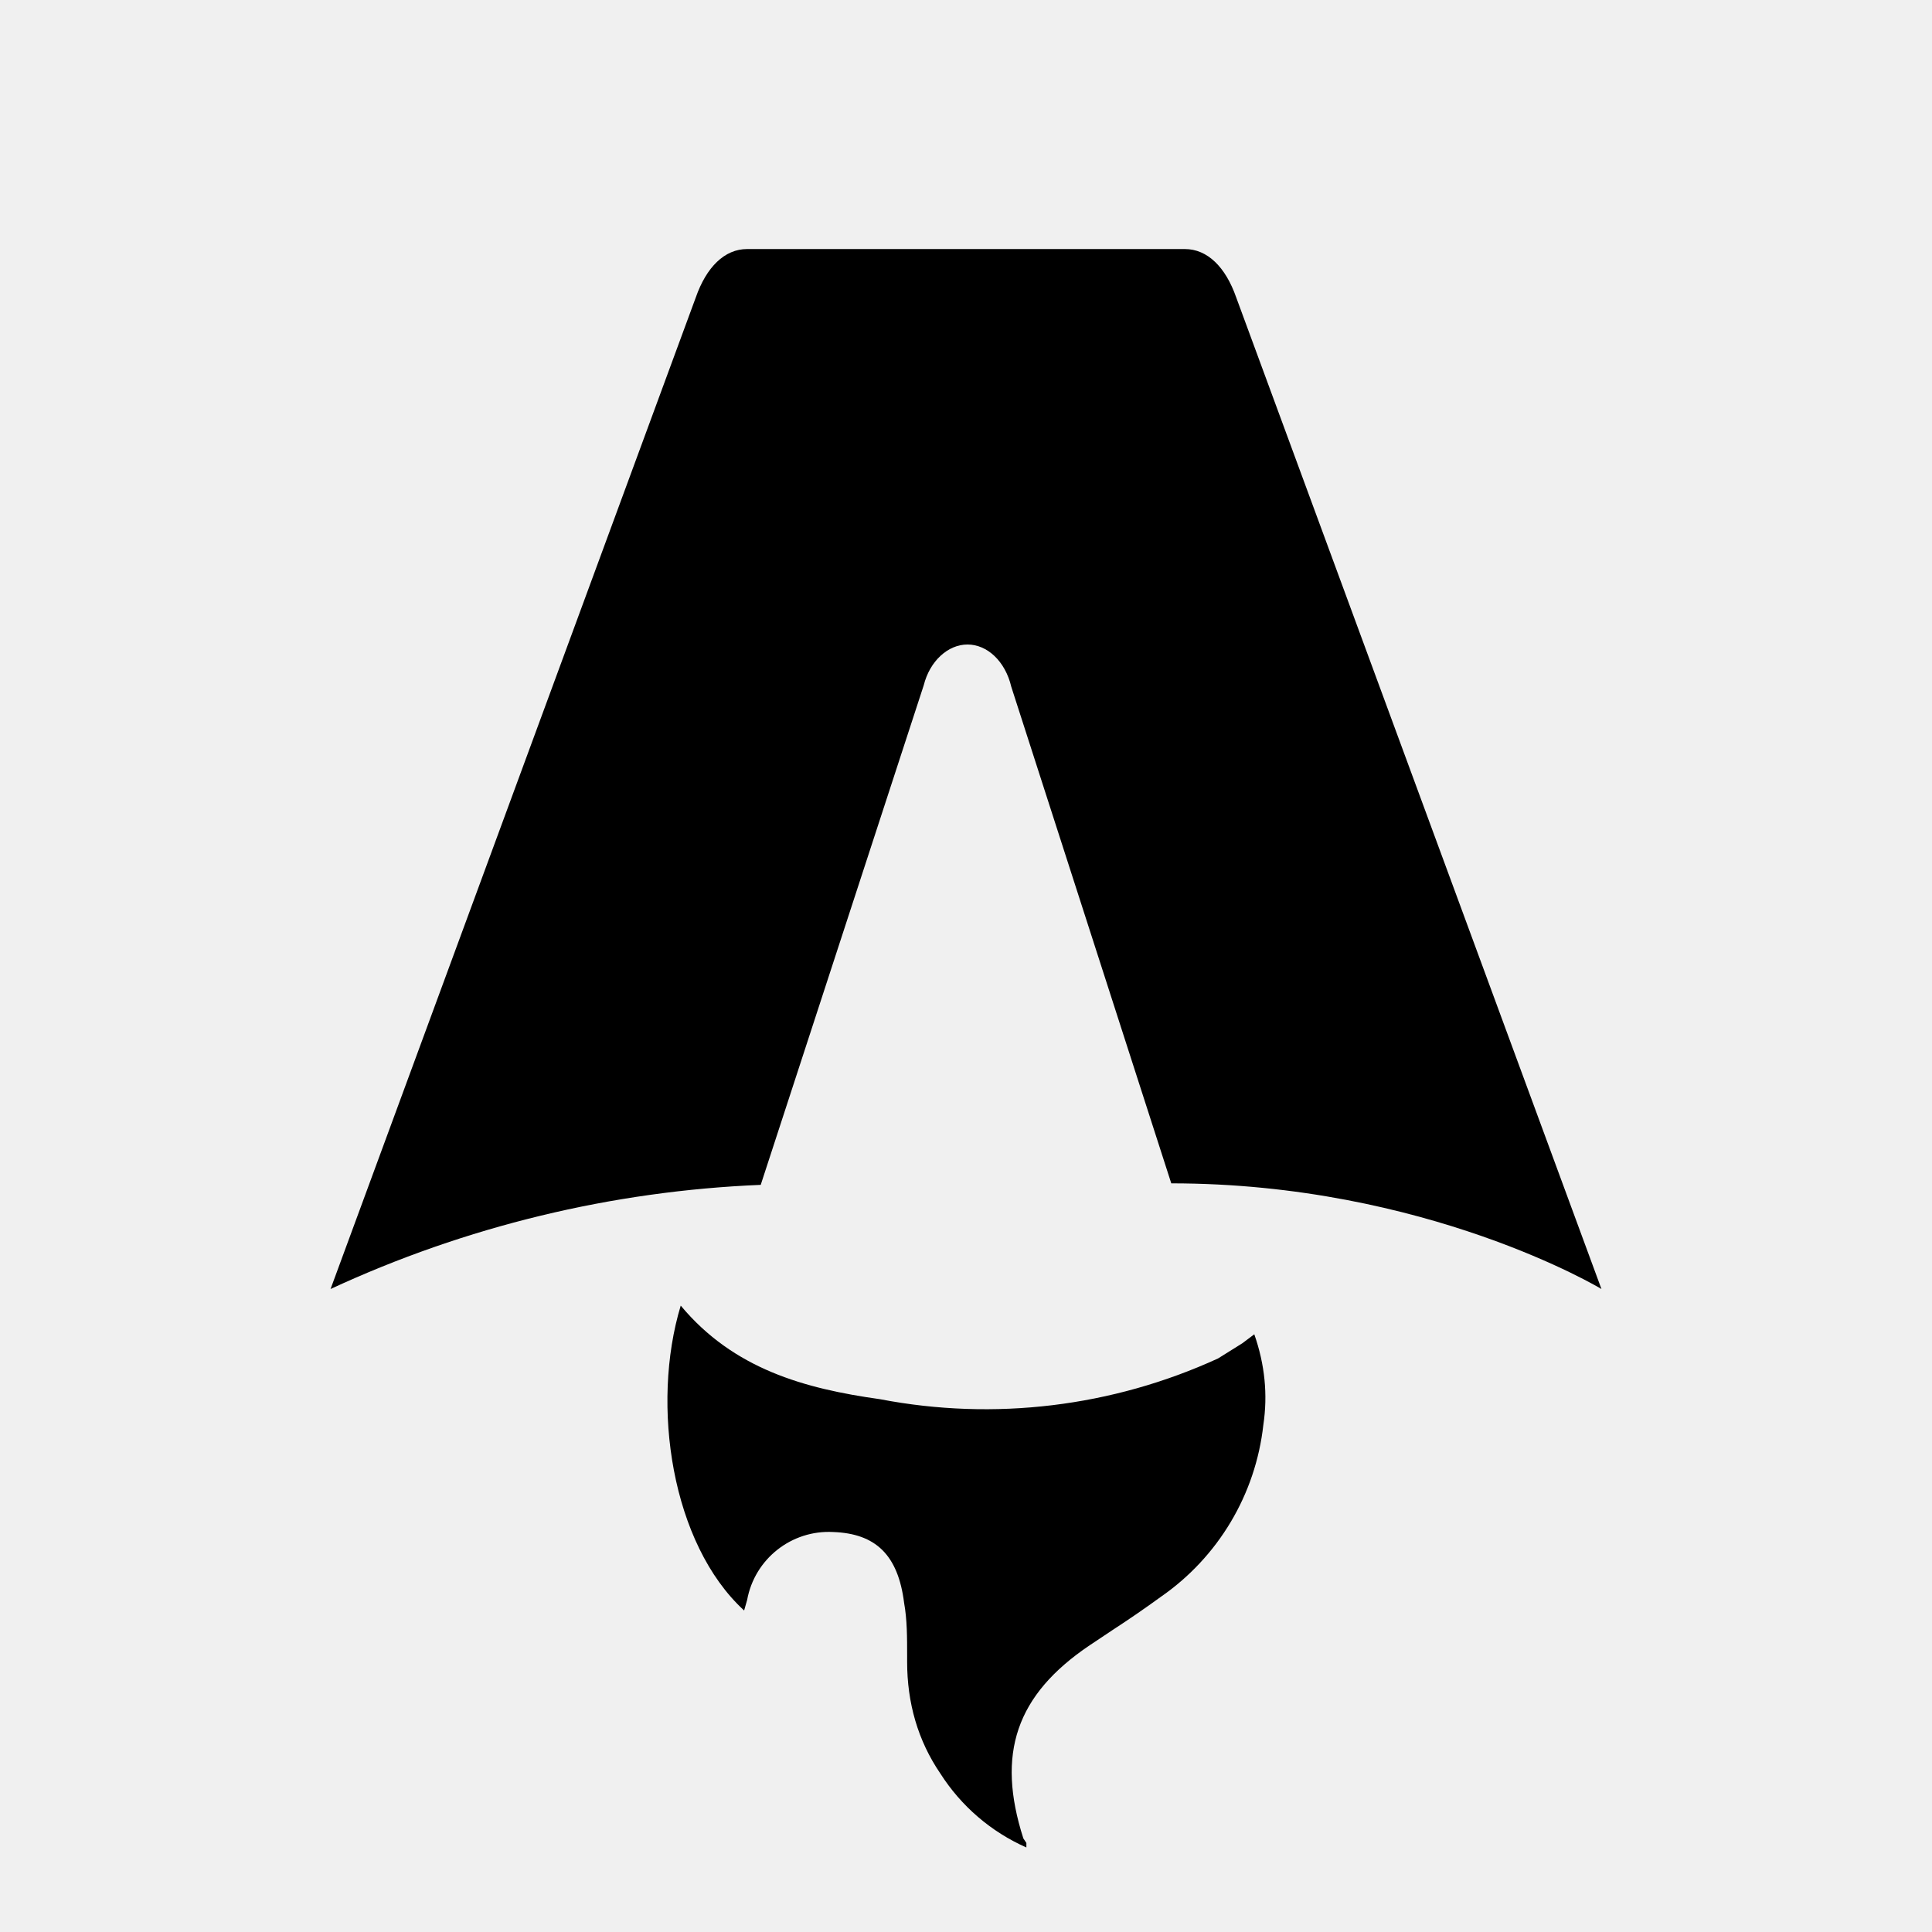
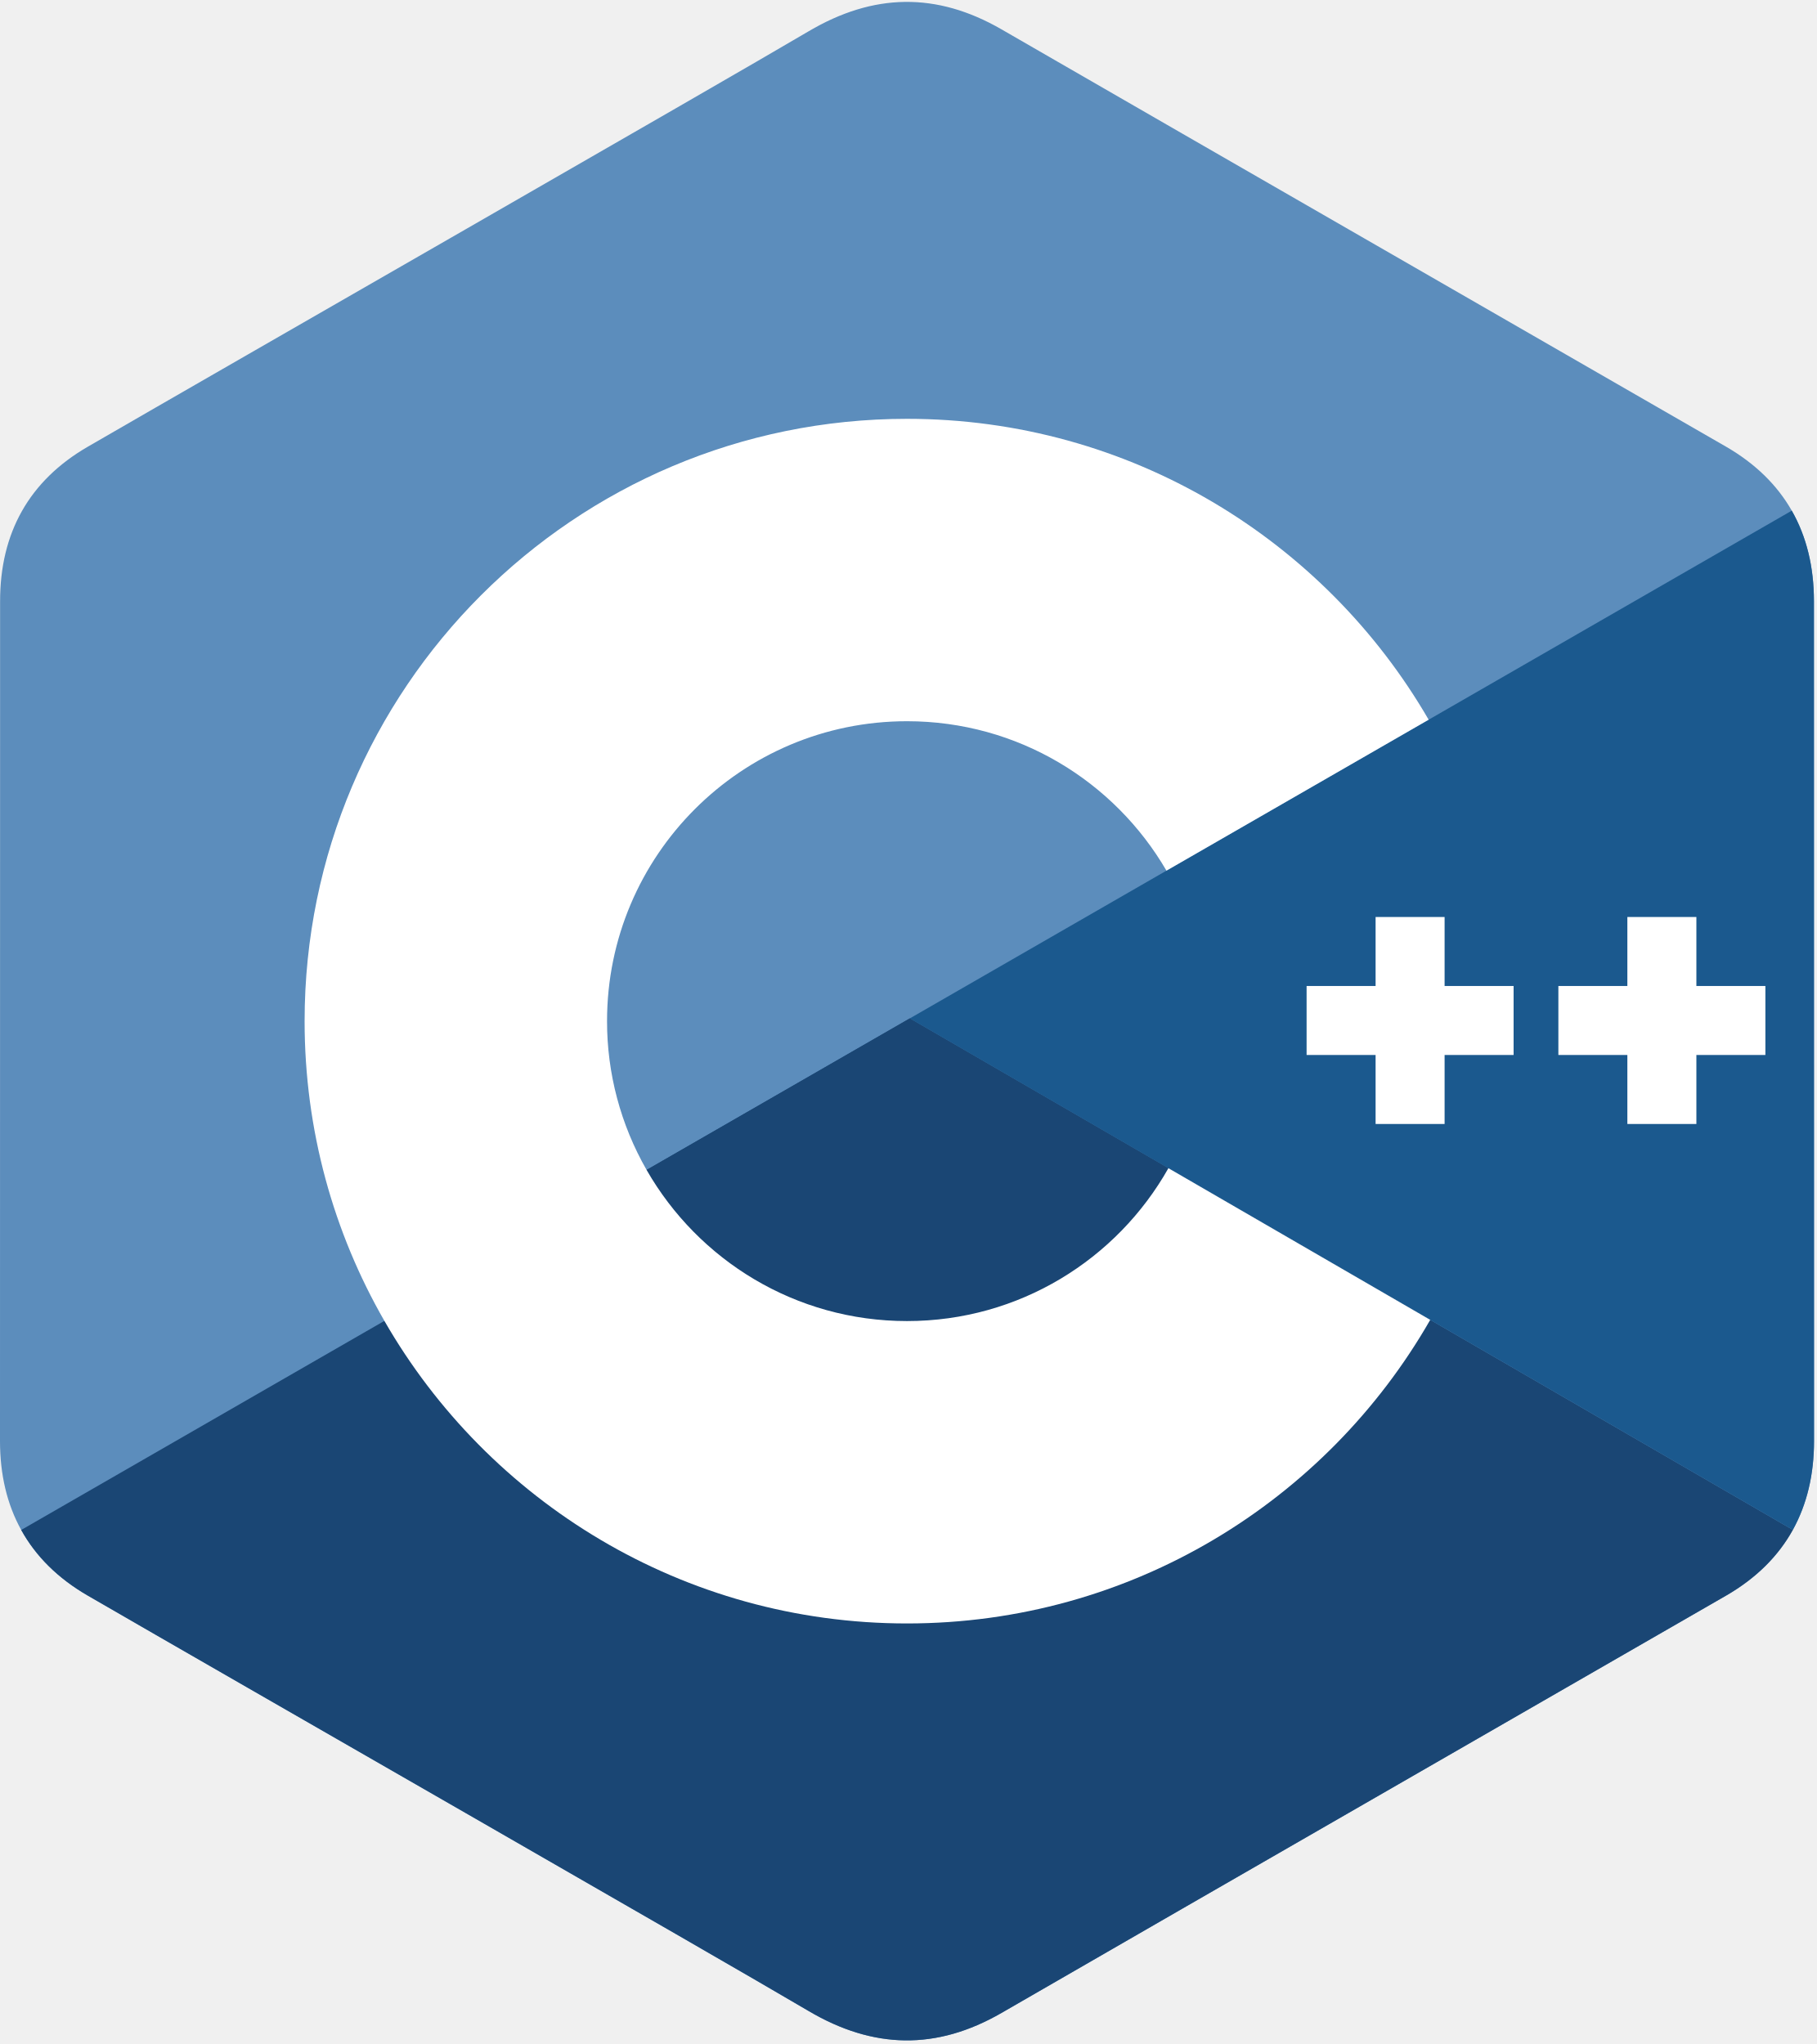
- <svg xmlns="http://www.w3.org/2000/svg" fill="none" viewBox="0 0 128 128">
-   <path d="M50.4 78.5a75.1 75.1 0 0 0-28.5 6.9l24.2-65.7c.7-2 1.9-3.2 3.4-3.2h29c1.5 0 2.7 1.2 3.4 3.2l24.2 65.7s-11.6-7-28.5-7L67 45.5c-.4-1.7-1.6-2.8-2.9-2.8-1.3 0-2.5 1.1-2.9 2.7L50.4 78.5Zm-1.1 28.2Zm-4.2-20.2c-2 6.6-.6 15.8 4.2 20.2a17.5 17.5 0 0 1 .2-.7 5.5 5.5 0 0 1 5.7-4.5c2.8.1 4.3 1.5 4.7 4.7.2 1.1.2 2.3.2 3.5v.4c0 2.7.7 5.2 2.2 7.4a13 13 0 0 0 5.7 4.9v-.3l-.2-.3c-1.8-5.6-.5-9.5 4.4-12.8l1.5-1a73 73 0 0 0 3.2-2.2 16 16 0 0 0 6.8-11.4c.3-2 .1-4-.6-6l-.8.6-1.6 1a37 37 0 0 1-22.4 2.7c-5-.7-9.7-2-13.2-6.2Z" />
-   <style>
-         path { fill: #000; }
-         @media (prefers-color-scheme: dark) {
-             path { fill: #FFF; }
-         }
-     </style>
+ <svg xmlns="http://www.w3.org/2000/svg" width="2222" height="2500" viewBox="0 0 256 288" preserveAspectRatio="xMinYMin meet">
+   <path d="M255.569 84.72c-.002-4.83-1.035-9.098-3.124-12.761-2.052-3.602-5.125-6.621-9.247-9.008-34.025-19.619-68.083-39.178-102.097-58.817-9.17-5.294-18.061-5.101-27.163.269C100.395 12.39 32.59 51.237 12.385 62.94 4.064 67.757.015 75.129.013 84.711 0 124.166.013 163.62 0 203.076c.002 4.724.991 8.909 2.988 12.517 2.053 3.711 5.169 6.813 9.386 9.254 20.206 11.703 88.02 50.547 101.56 58.536 9.106 5.373 17.997 5.565 27.17.269 34.015-19.64 68.075-39.198 102.105-58.817 4.217-2.44 7.333-5.544 9.386-9.252 1.994-3.608 2.985-7.793 2.987-12.518 0 0 0-78.889-.013-118.345" fill="#5C8DBC" />
+   <path d="M128.182 143.509L2.988 215.593c2.053 3.711 5.169 6.813 9.386 9.254 20.206 11.703 88.02 50.547 101.56 58.536 9.106 5.373 17.997 5.565 27.17.269 34.015-19.64 68.075-39.198 102.105-58.817 4.217-2.44 7.333-5.544 9.386-9.252l-124.413-72.074" fill="#1A4674" />
+   <path d="M91.101 164.861c7.285 12.718 20.98 21.296 36.69 21.296 15.807 0 29.58-8.687 36.828-21.541l-36.437-21.107-37.081 21.352" fill="#1A4674" />
+   <path d="M255.569 84.72c-.002-4.83-1.035-9.098-3.124-12.761l-124.263 71.55 124.413 72.074c1.994-3.608 2.985-7.793 2.987-12.518 0 0 0-78.889-.013-118.345" fill="#1B598E" />
+   <path d="M248.728 148.661h-9.722v9.724h-9.724v-9.724h-9.721v-9.721h9.721v-9.722h9.724v9.722h9.722v9.721M213.253 148.661h-9.721v9.724h-9.722v-9.724h-9.722v-9.721h9.722v-9.722h9.722v9.722h9.721v9.721" fill="#FFF" />
+   <path d="M164.619 164.616c-7.248 12.854-21.021 21.541-36.828 21.541-15.71 0-29.405-8.578-36.69-21.296a42.062 42.062 0 0 1-5.574-20.968c0-23.341 18.923-42.263 42.264-42.263 15.609 0 29.232 8.471 36.553 21.059l36.941-21.272c-14.683-25.346-42.096-42.398-73.494-42.398-46.876 0-84.875 38-84.875 84.874 0 15.378 4.091 29.799 11.241 42.238 14.646 25.48 42.137 42.637 73.634 42.637 31.555 0 59.089-17.226 73.714-42.781l-36.886-21.371" fill="#FFF" />
</svg>
